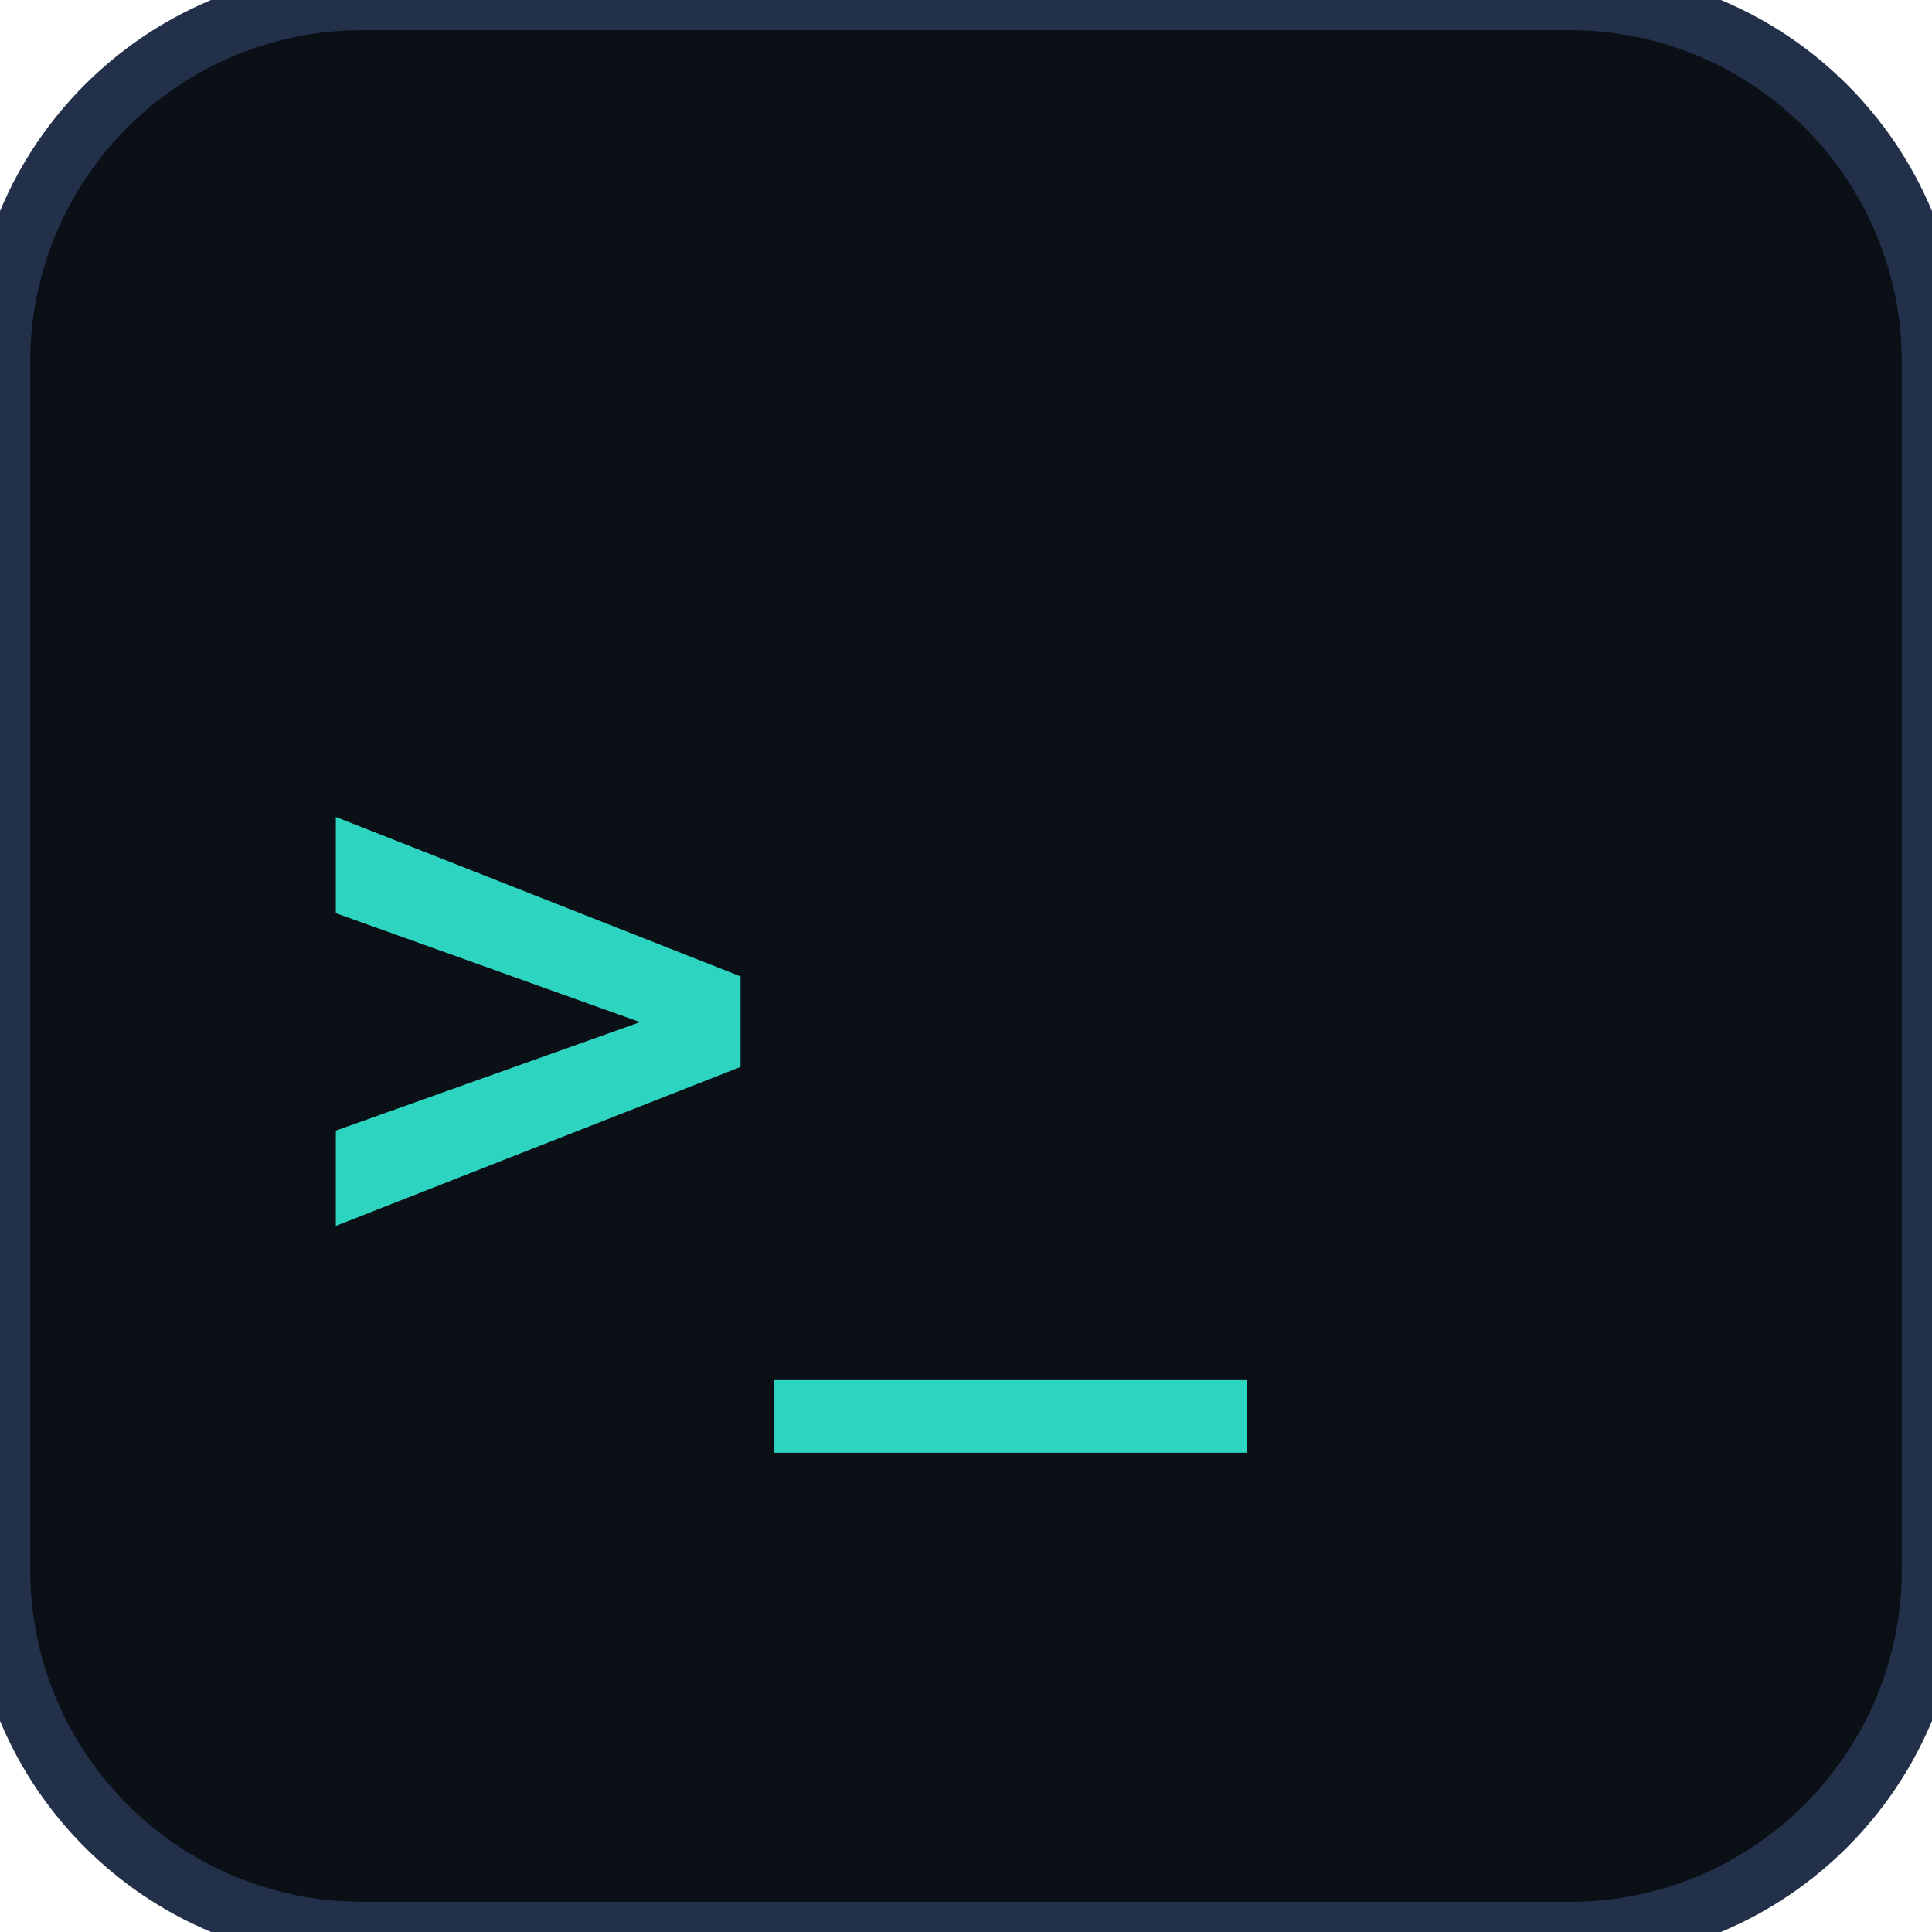
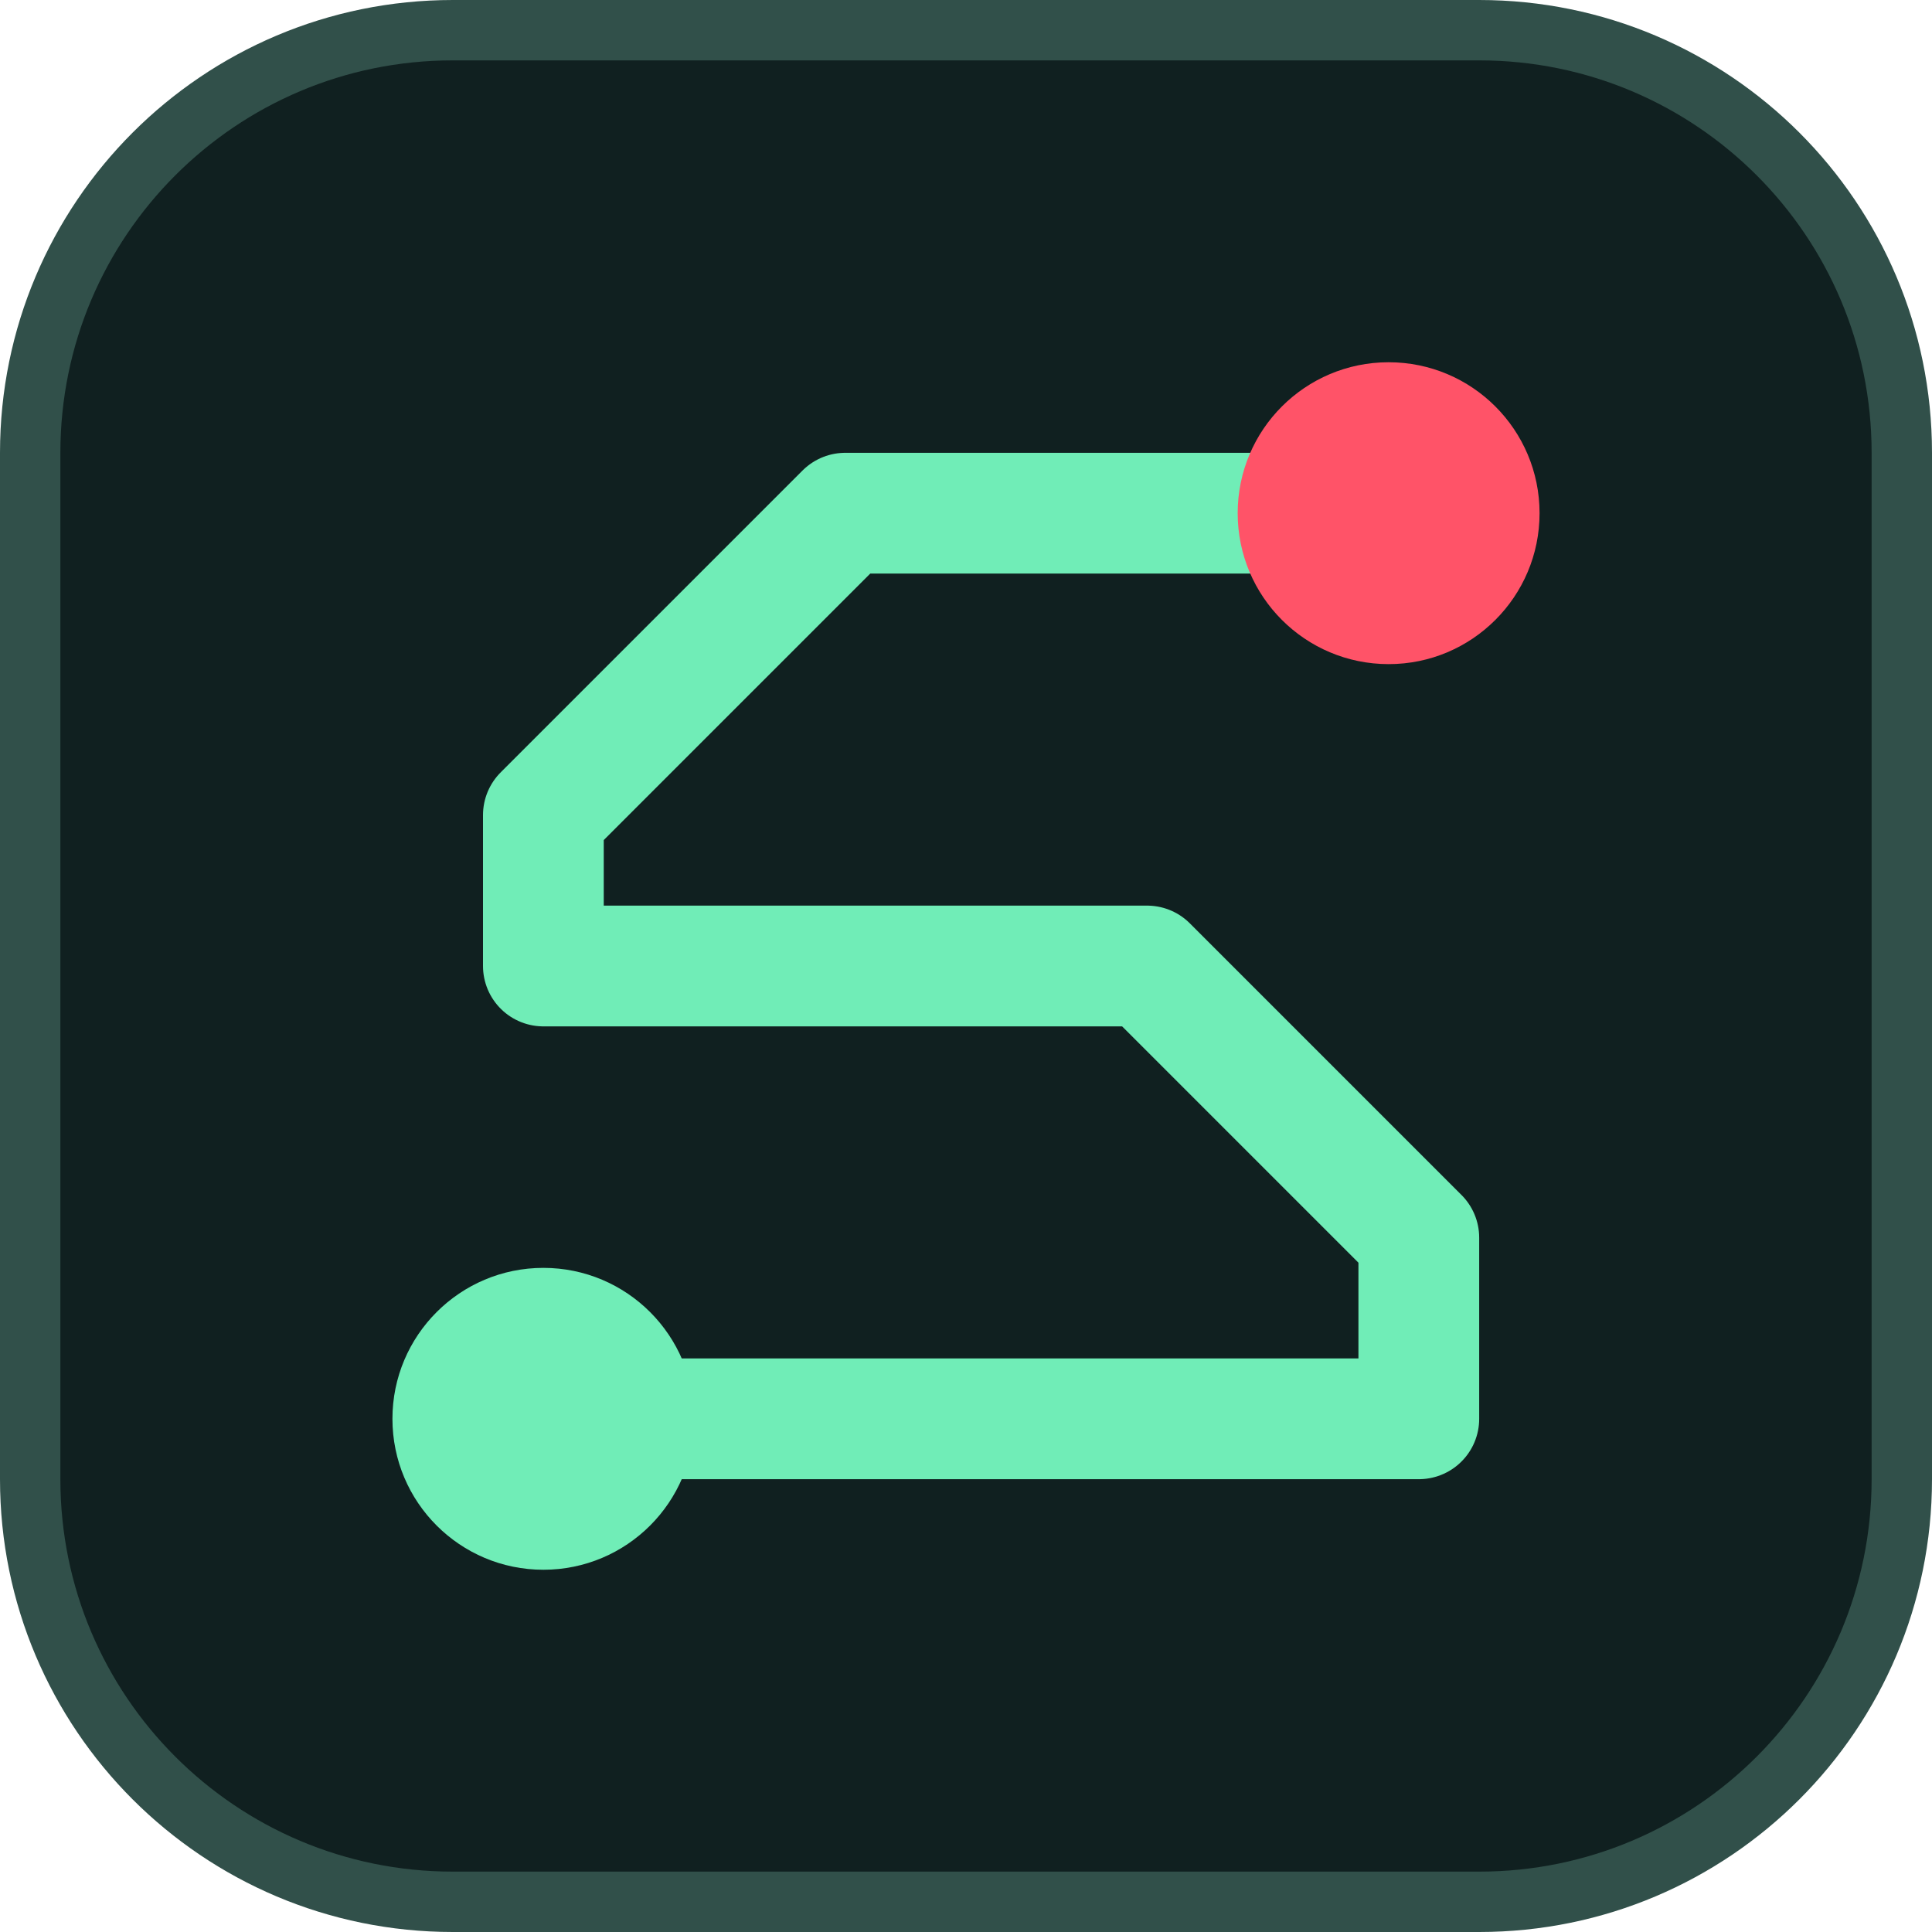
<svg xmlns="http://www.w3.org/2000/svg" viewBox="0 0 64 64">
-   <rect width="64" height="64" rx="12" fill="#0b1017" />
-   <rect width="64" height="64" rx="12" fill="none" stroke="#22304a" stroke-width="2" />
-   <text x="10" y="42" font-family="ui-monospace, Consolas, monospace" font-size="26" font-weight="700" fill="#2dd4bf">&gt;_</text>
+   <rect x="1" y="1" width="62" height="62" rx="14" fill="#102020" stroke="#31504a" stroke-width="2" />
+   <path d="M46 17H28L18 27v5h20l9 9v6H18" fill="none" stroke="#70edb7" stroke-width="4" stroke-linecap="round" stroke-linejoin="round" />
+   <circle cx="46" cy="17" r="5" fill="#ff5368" />
+   <circle cx="18" cy="47" r="5" fill="#70edb7" />
</svg>
